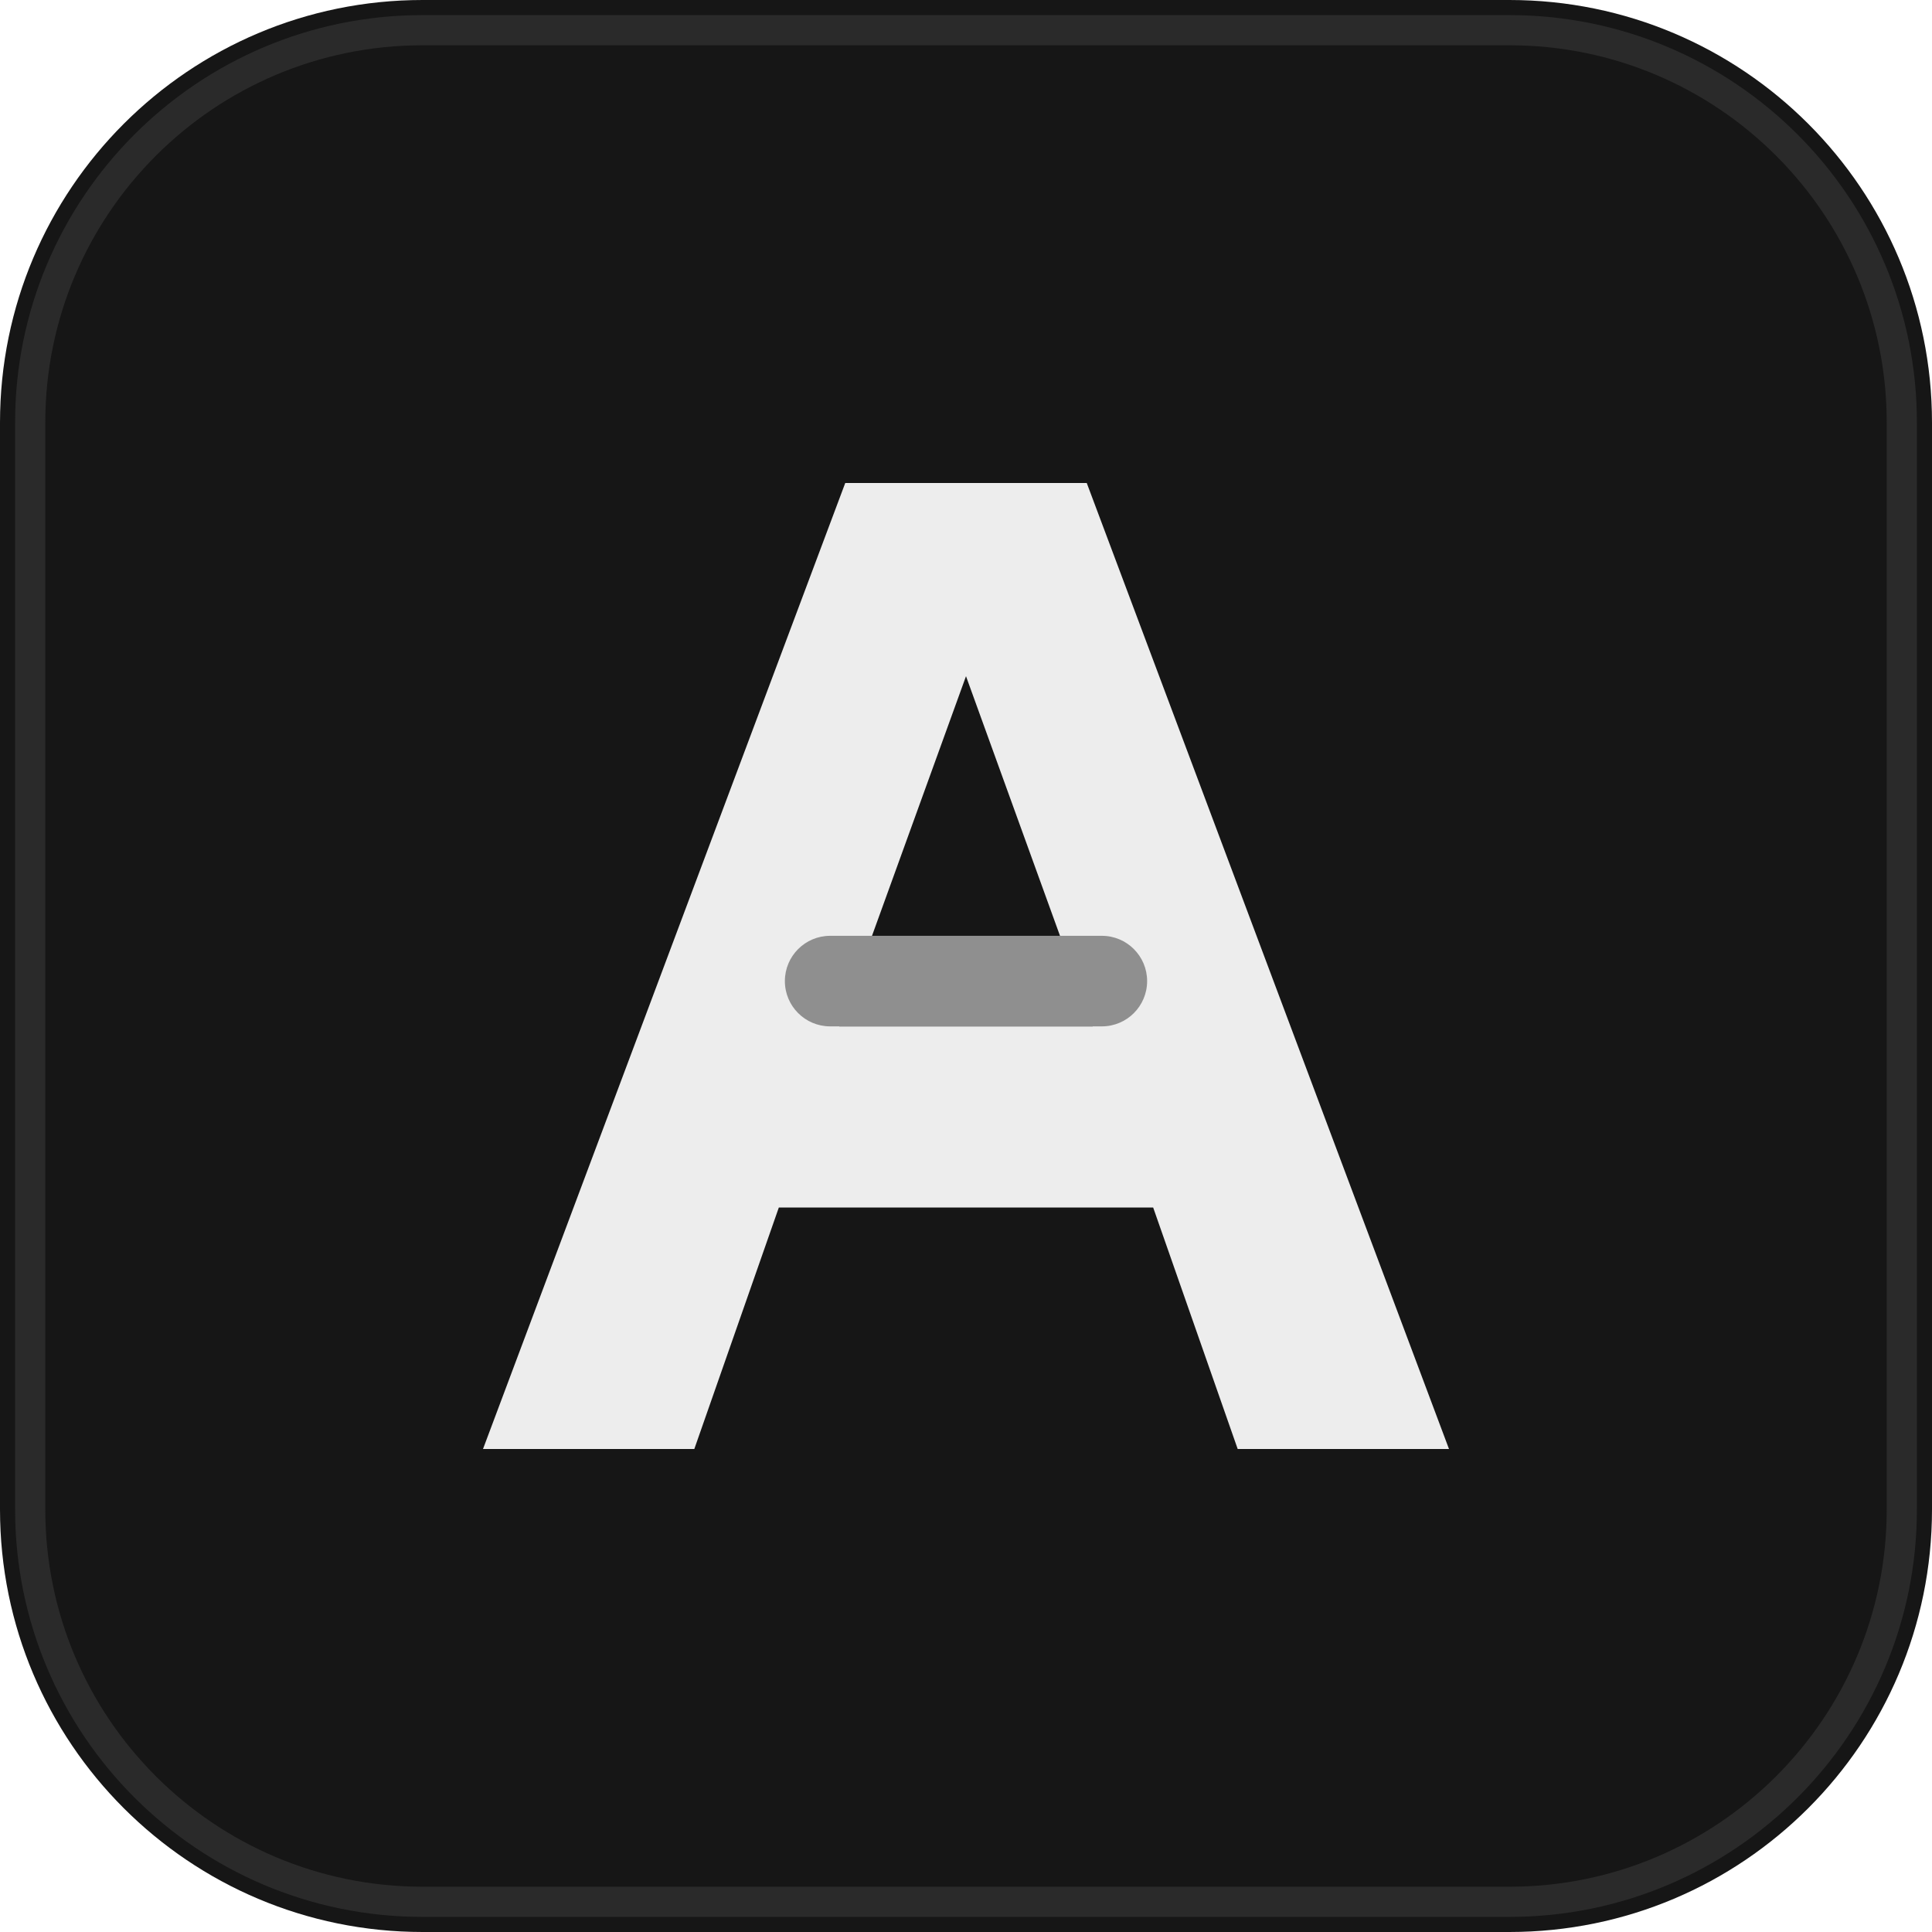
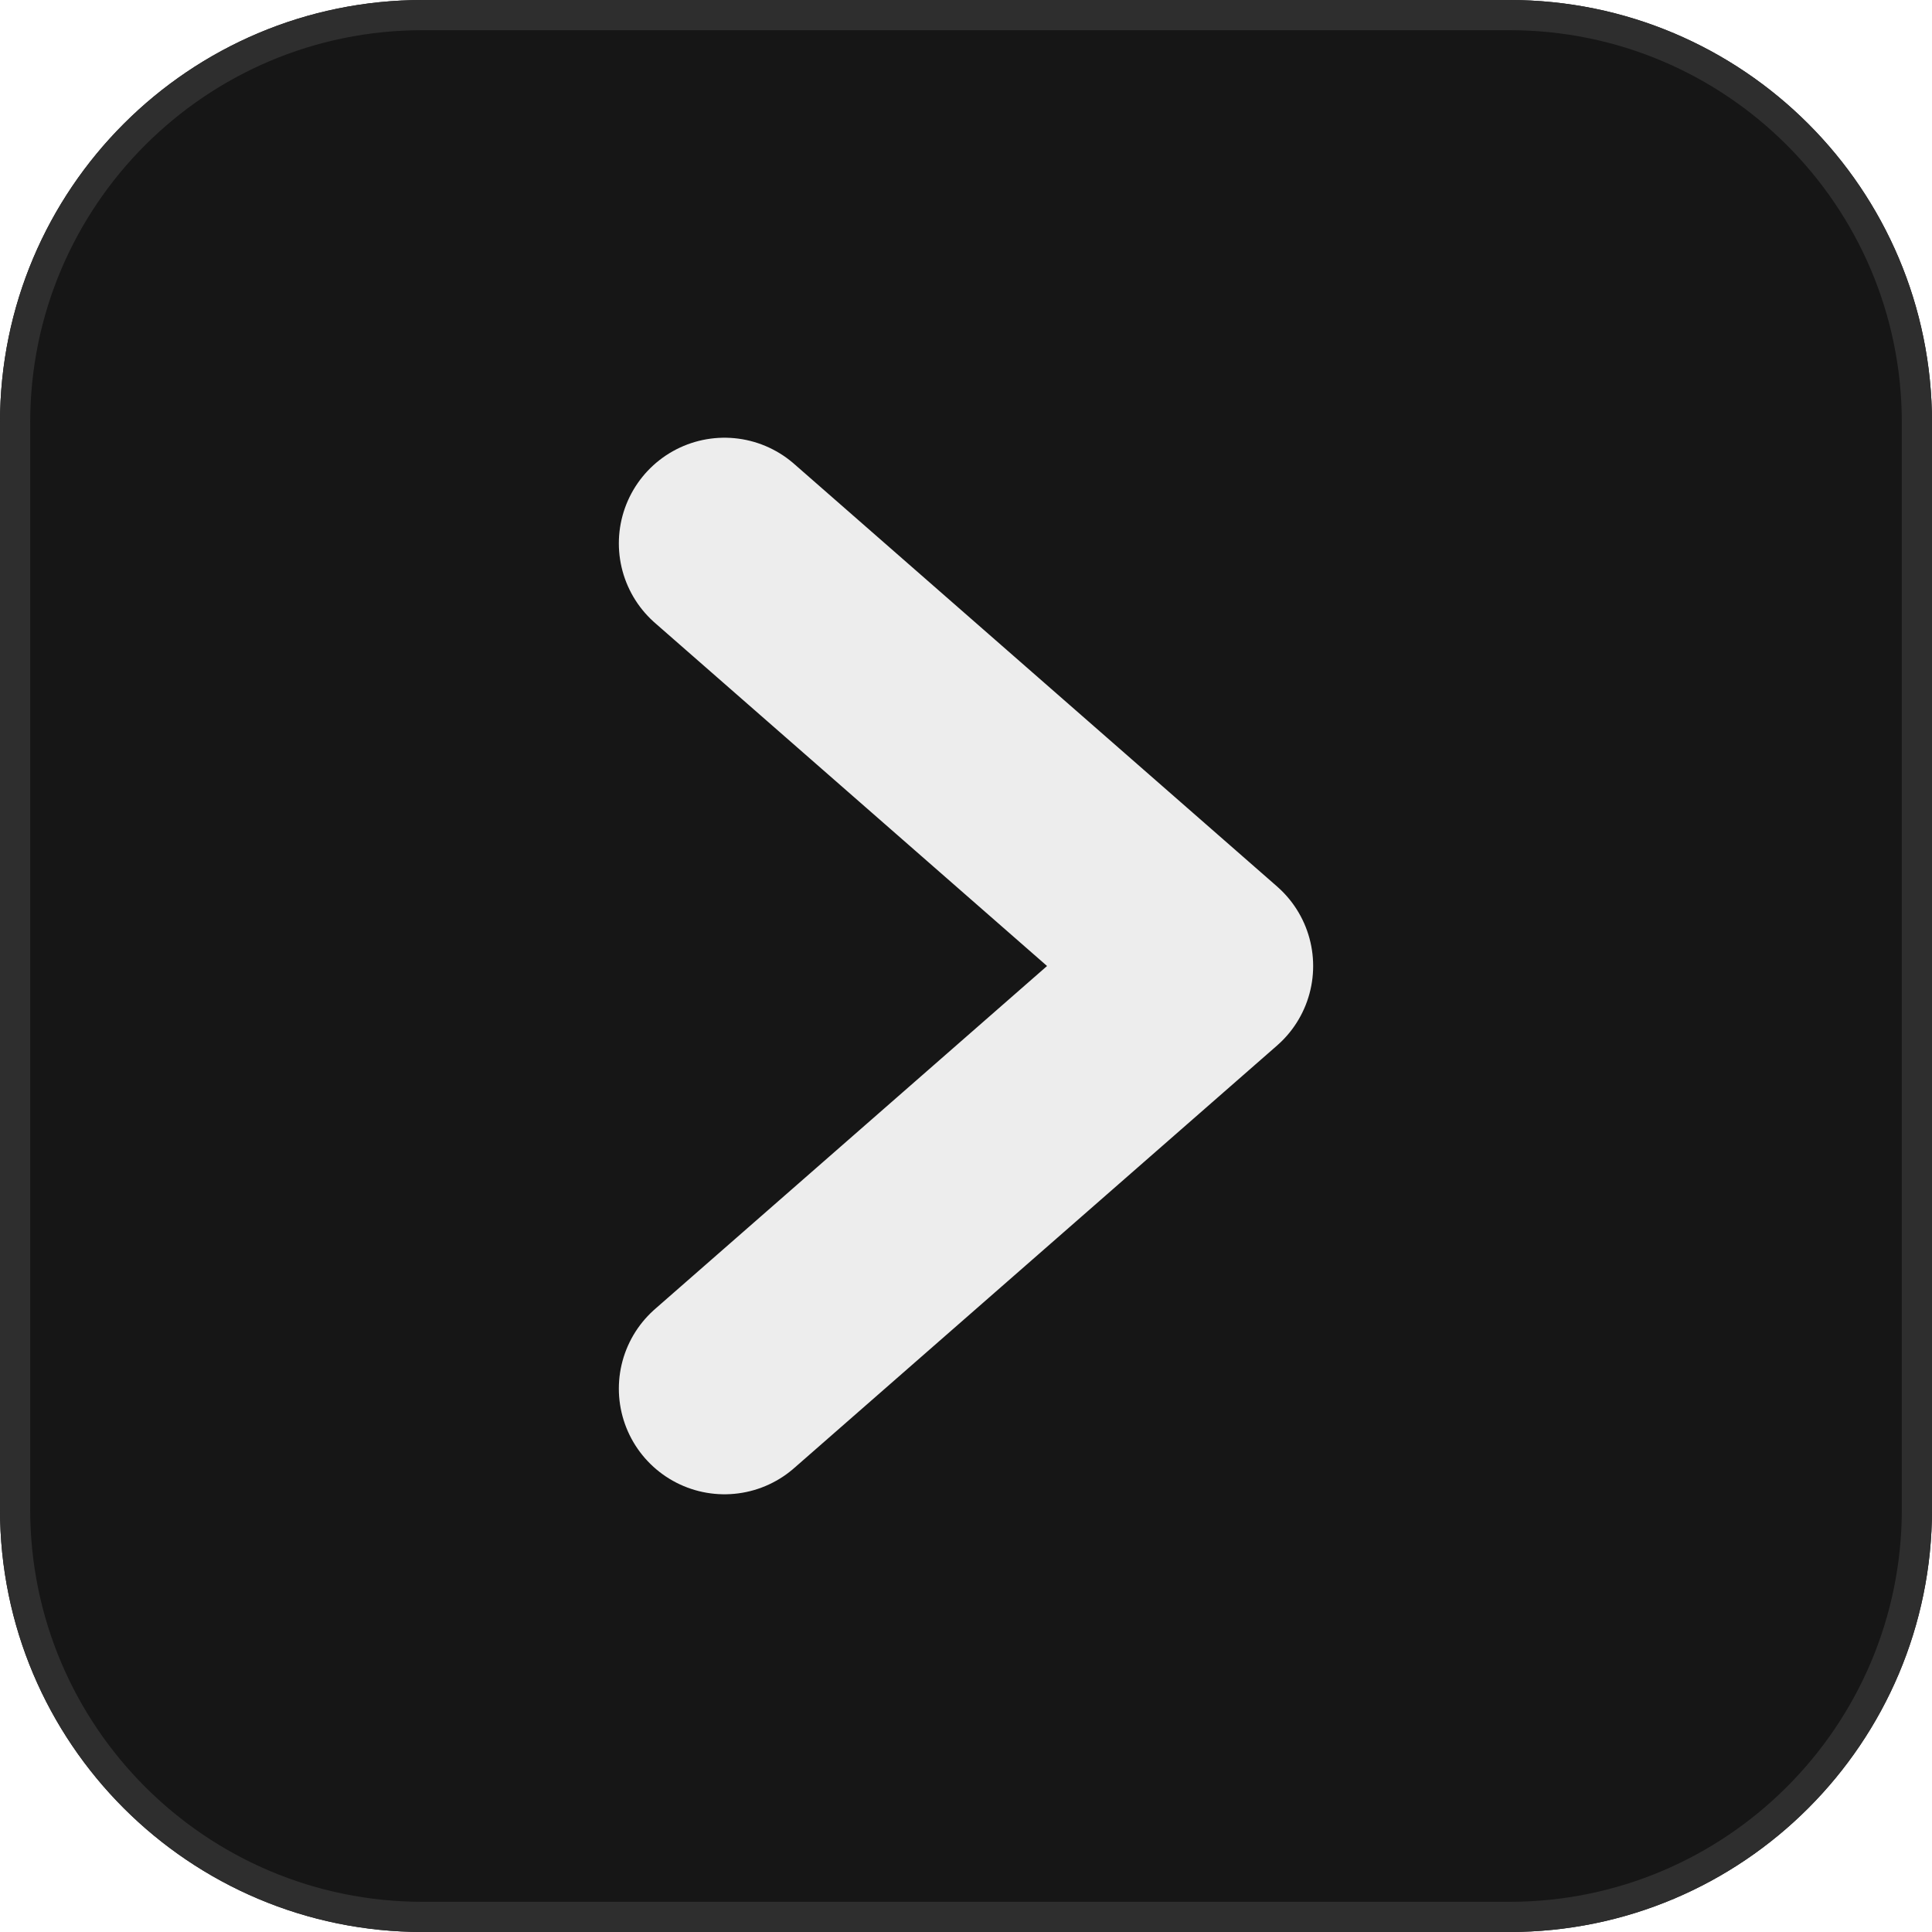
<svg xmlns="http://www.w3.org/2000/svg" viewBox="0 0 64 64" role="img" aria-label="Aman Varshney">
  <rect width="64" height="64" rx="14" fill="#161616" />
-   <rect x="1" y="1" width="62" height="62" rx="13" fill="none" stroke="#2a2a2a" />
-   <path d="M16 48L28 16h8l12 32h-7l-2.8-8H25.8L23 48h-7zm11.8-14h8.4L32 22.4 27.8 34z" fill="#ededed" />
-   <rect x="26" y="31" width="12" height="3" rx="1.5" fill="#8f8f8f" />
+   <rect x="0.5" y="0.5" width="63" height="63" rx="13.5" fill="none" stroke="#2e2e2e" />
+   <path d="M24 18L40 32L24 46" fill="none" stroke="#ededed" stroke-width="7" stroke-linecap="round" stroke-linejoin="round" />
</svg>
